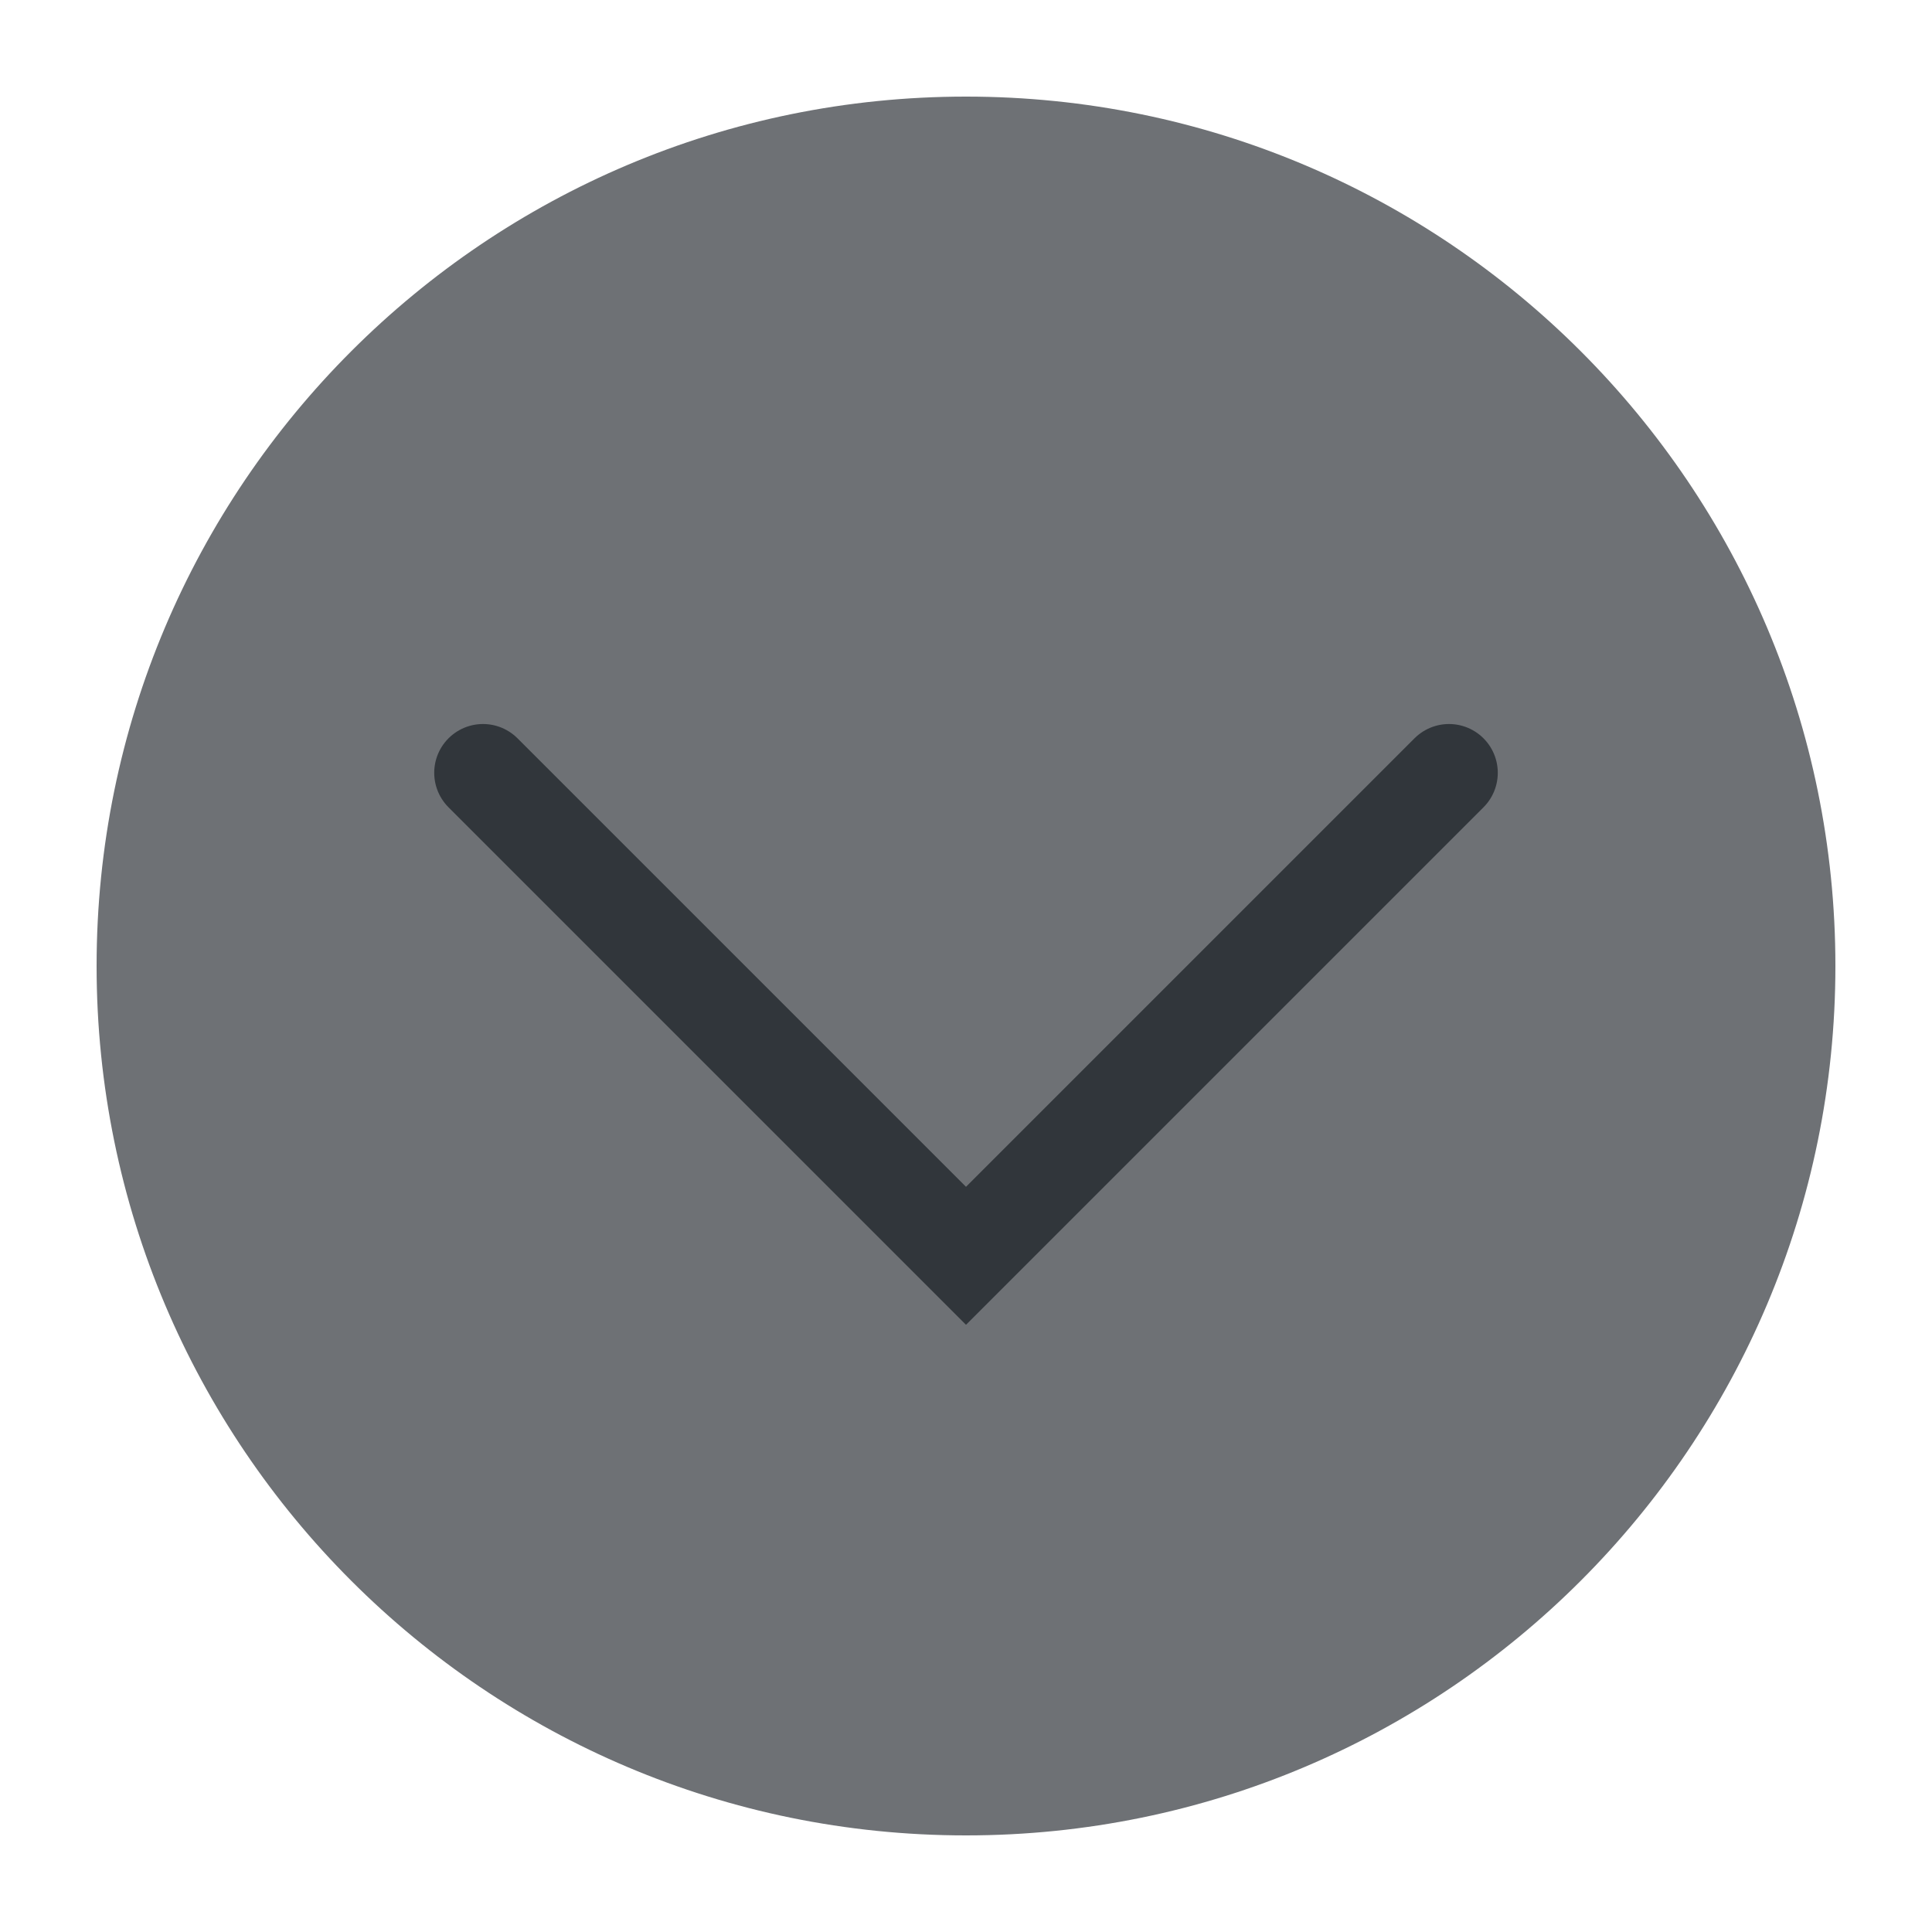
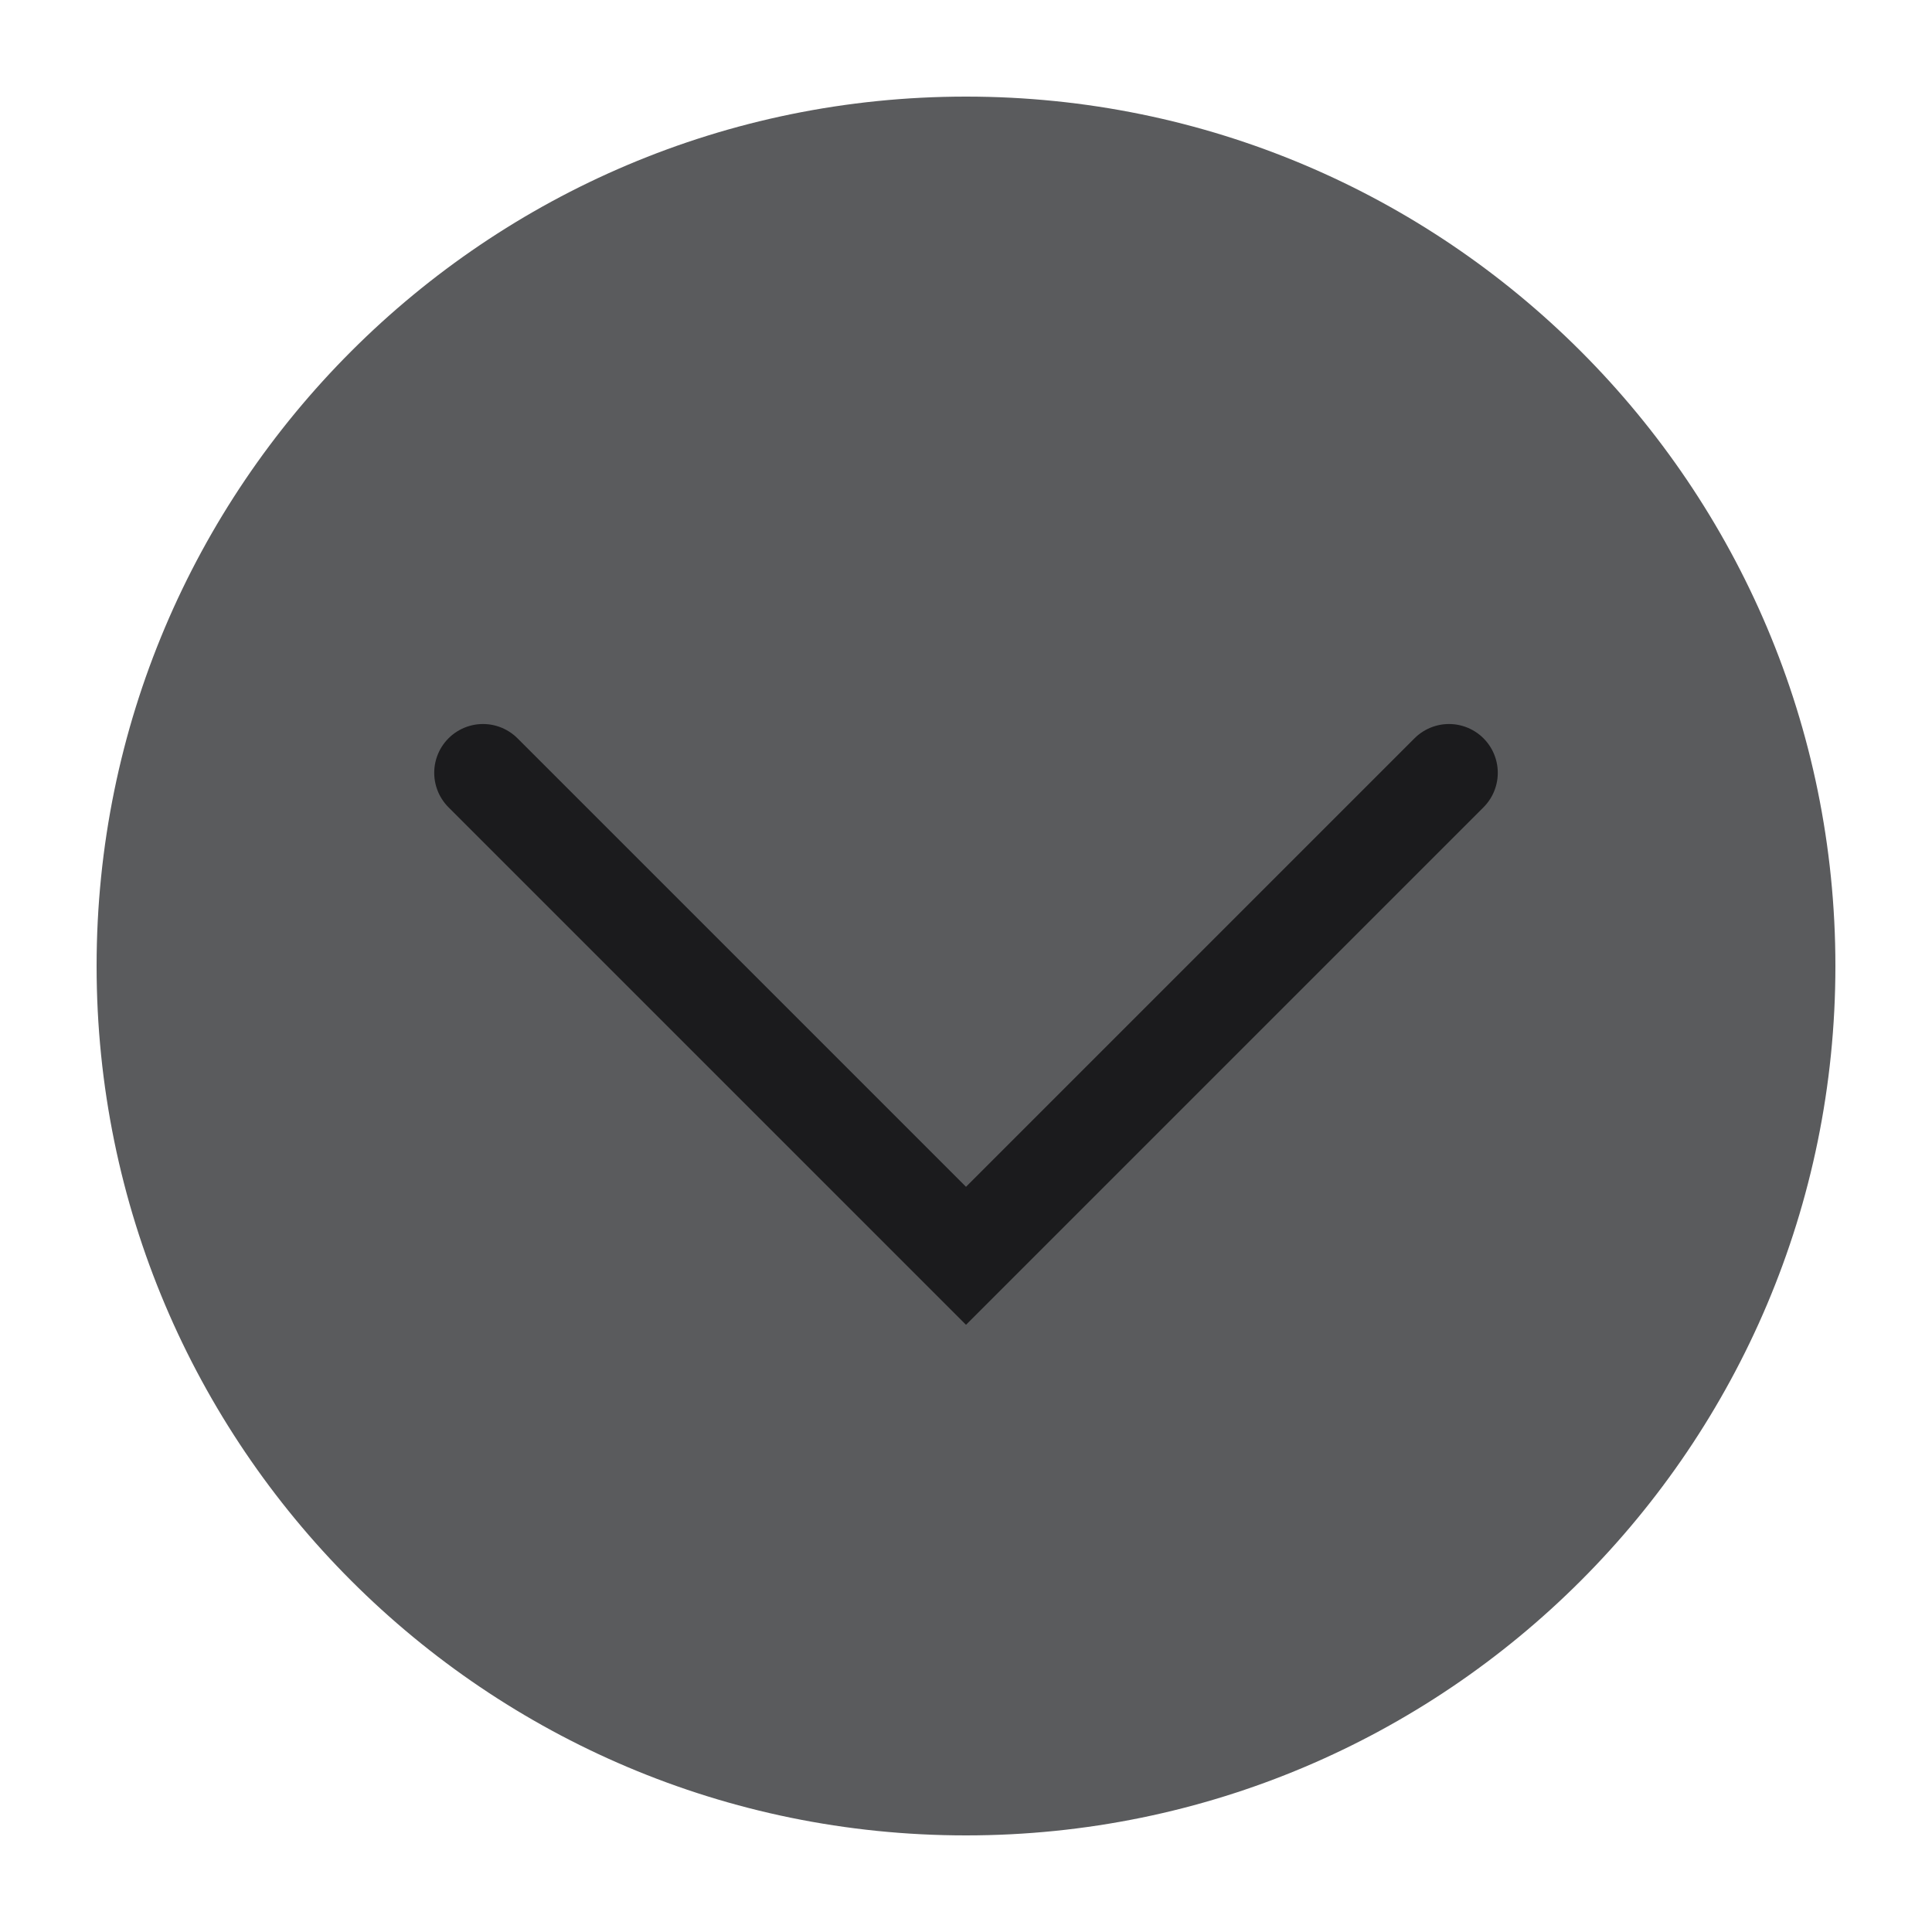
<svg xmlns="http://www.w3.org/2000/svg" viewBox="0 0 50 50" version="1.2" baseProfile="tiny">
  <defs>
</defs>
  <g fill="none" stroke="black" stroke-width="1" fill-rule="evenodd" stroke-linecap="square" stroke-linejoin="bevel">
-     <g fill="#6e7175" fill-opacity="1" stroke="none" transform="matrix(2.5,0,0,2.5,2.5,2.5)" font-family="Noto Sans" font-size="10" font-weight="400" font-style="normal">
+     <g fill="#5a5b5d" fill-opacity="1" stroke="none" transform="matrix(2.5,0,0,2.5,2.5,2.5)" font-family="Noto Sans" font-size="10" font-weight="400" font-style="normal">
      <circle cx="9" cy="9" r="9" />
    </g>
-     <g fill="none" stroke="#31363b" stroke-opacity="1" stroke-width="1.01" stroke-linecap="round" stroke-linejoin="miter" stroke-miterlimit="2" transform="matrix(2.5,0,0,2.5,2.5,2.5)" font-family="Noto Sans" font-size="10" font-weight="400" font-style="normal">
+     <g fill="none" stroke="#1b1b1d" stroke-opacity="1" stroke-width="1.01" stroke-linecap="round" stroke-linejoin="miter" stroke-miterlimit="2" transform="matrix(2.5,0,0,2.5,2.5,2.5)" font-family="Noto Sans" font-size="10" font-weight="400" font-style="normal">
      <polyline fill="none" vector-effect="none" points="4,7 9,12 14,7 " />
    </g>
    <g fill="none" stroke="#000000" stroke-opacity="1" stroke-width="1" stroke-linecap="square" stroke-linejoin="bevel" transform="matrix(1,0,0,1,0,0)" font-family="Noto Sans" font-size="10" font-weight="400" font-style="normal">
</g>
  </g>
</svg>
